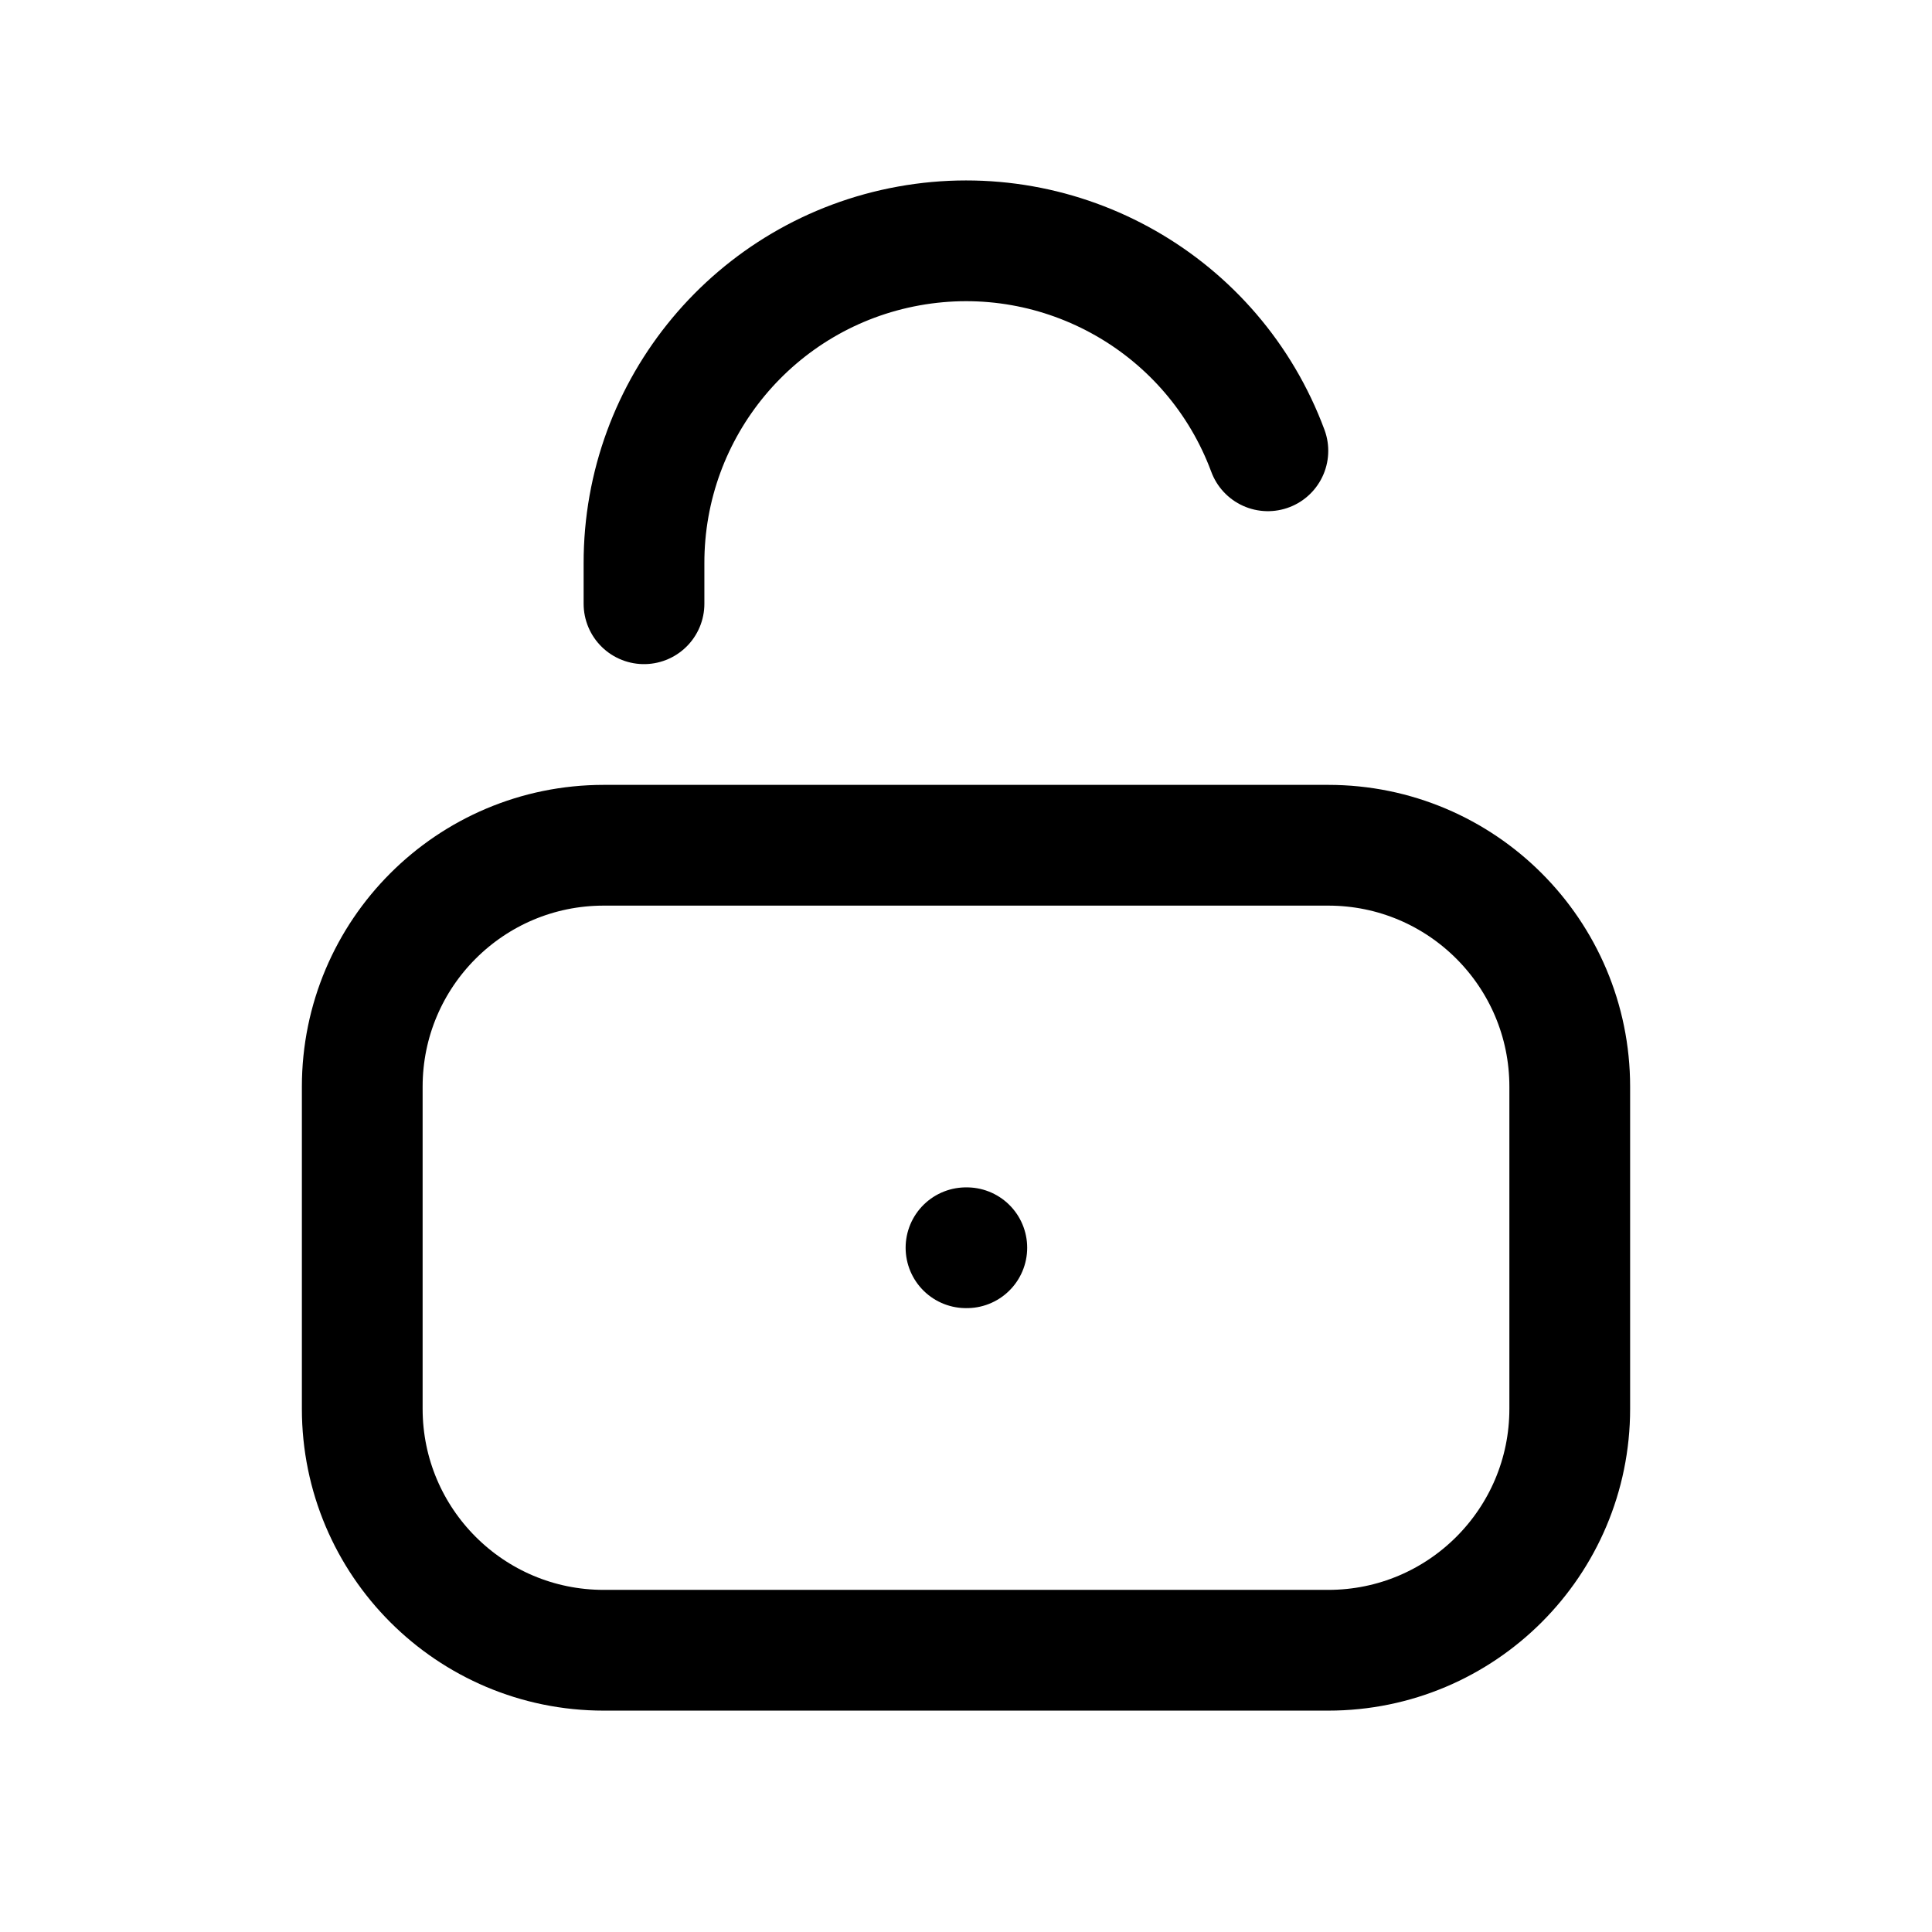
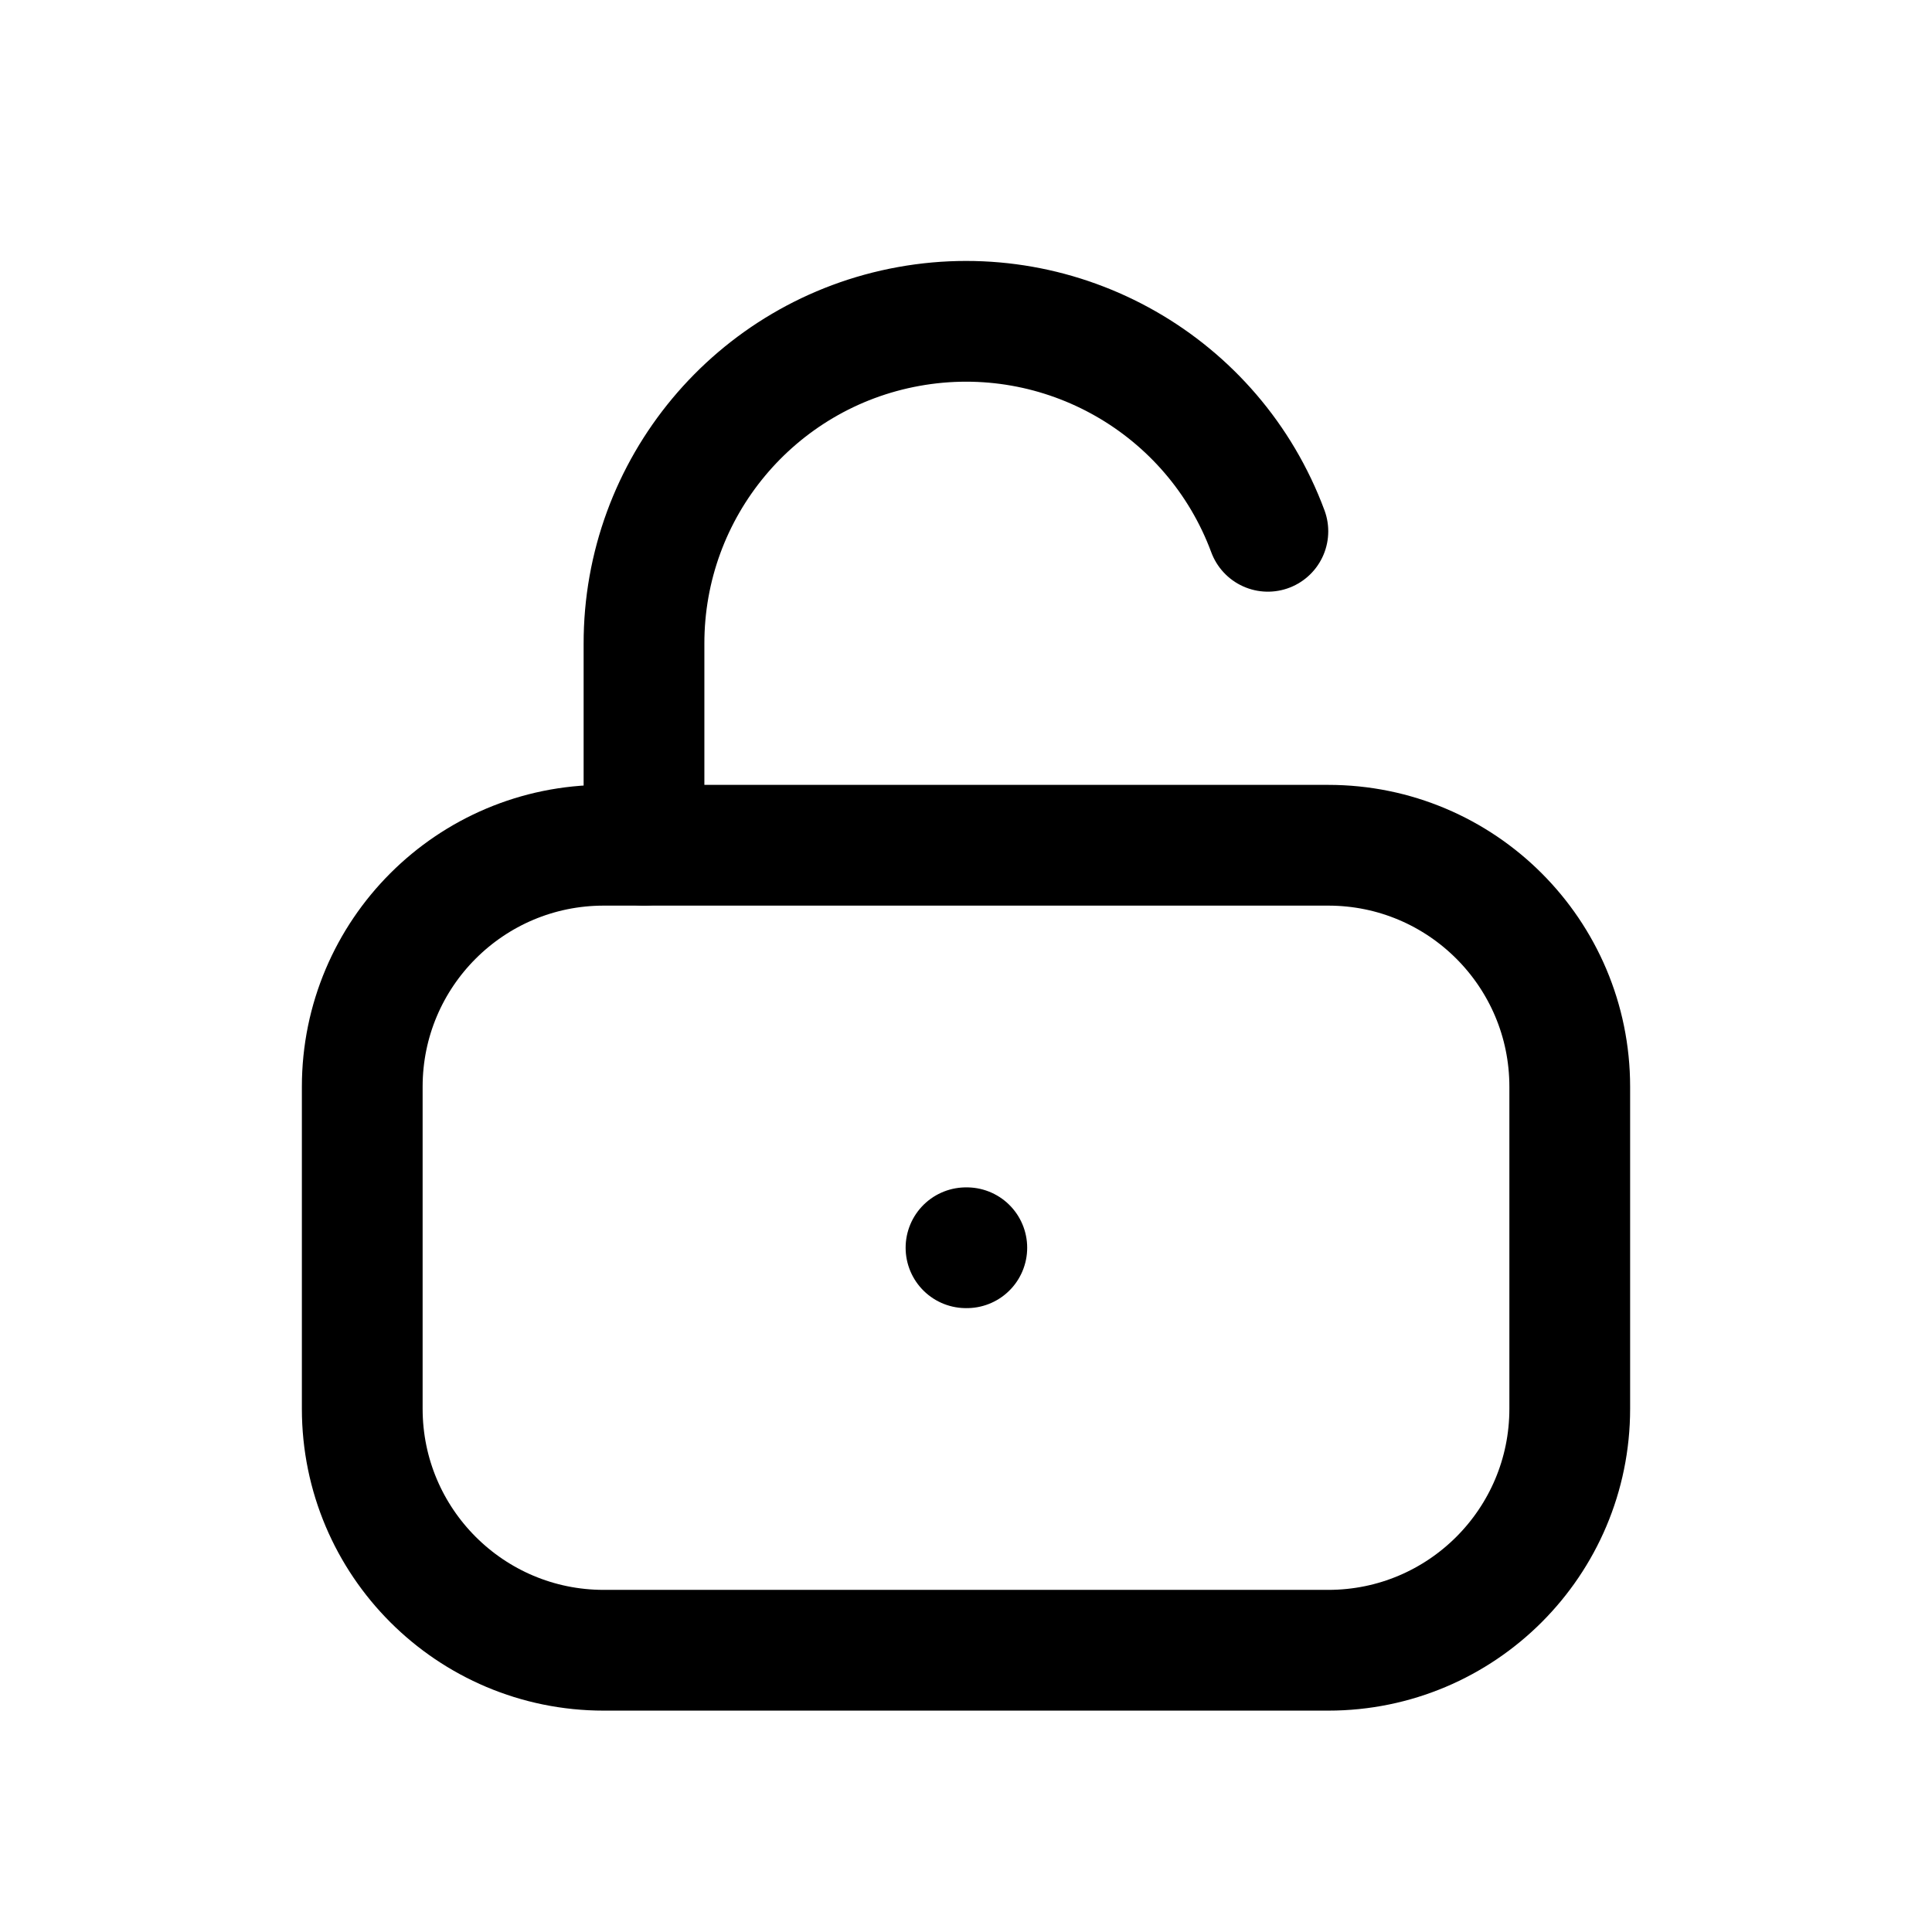
<svg xmlns="http://www.w3.org/2000/svg" viewBox="0 0 24 24" fill="none" stroke="currentColor" stroke-width="1.5" stroke-linecap="round" stroke-linejoin="round">
  <rect x="4.5" y="10.5" width="15" height="10" rx="3" />
  <path class="dot" d="M12 15.5h.01" />
-   <path d="M8 7.5V7a4 4 0 0 1 7.75-1.4" />
+   <path d="M8 10.5V8a4 4 0 0 1 7.75-1.4" />
</svg>
